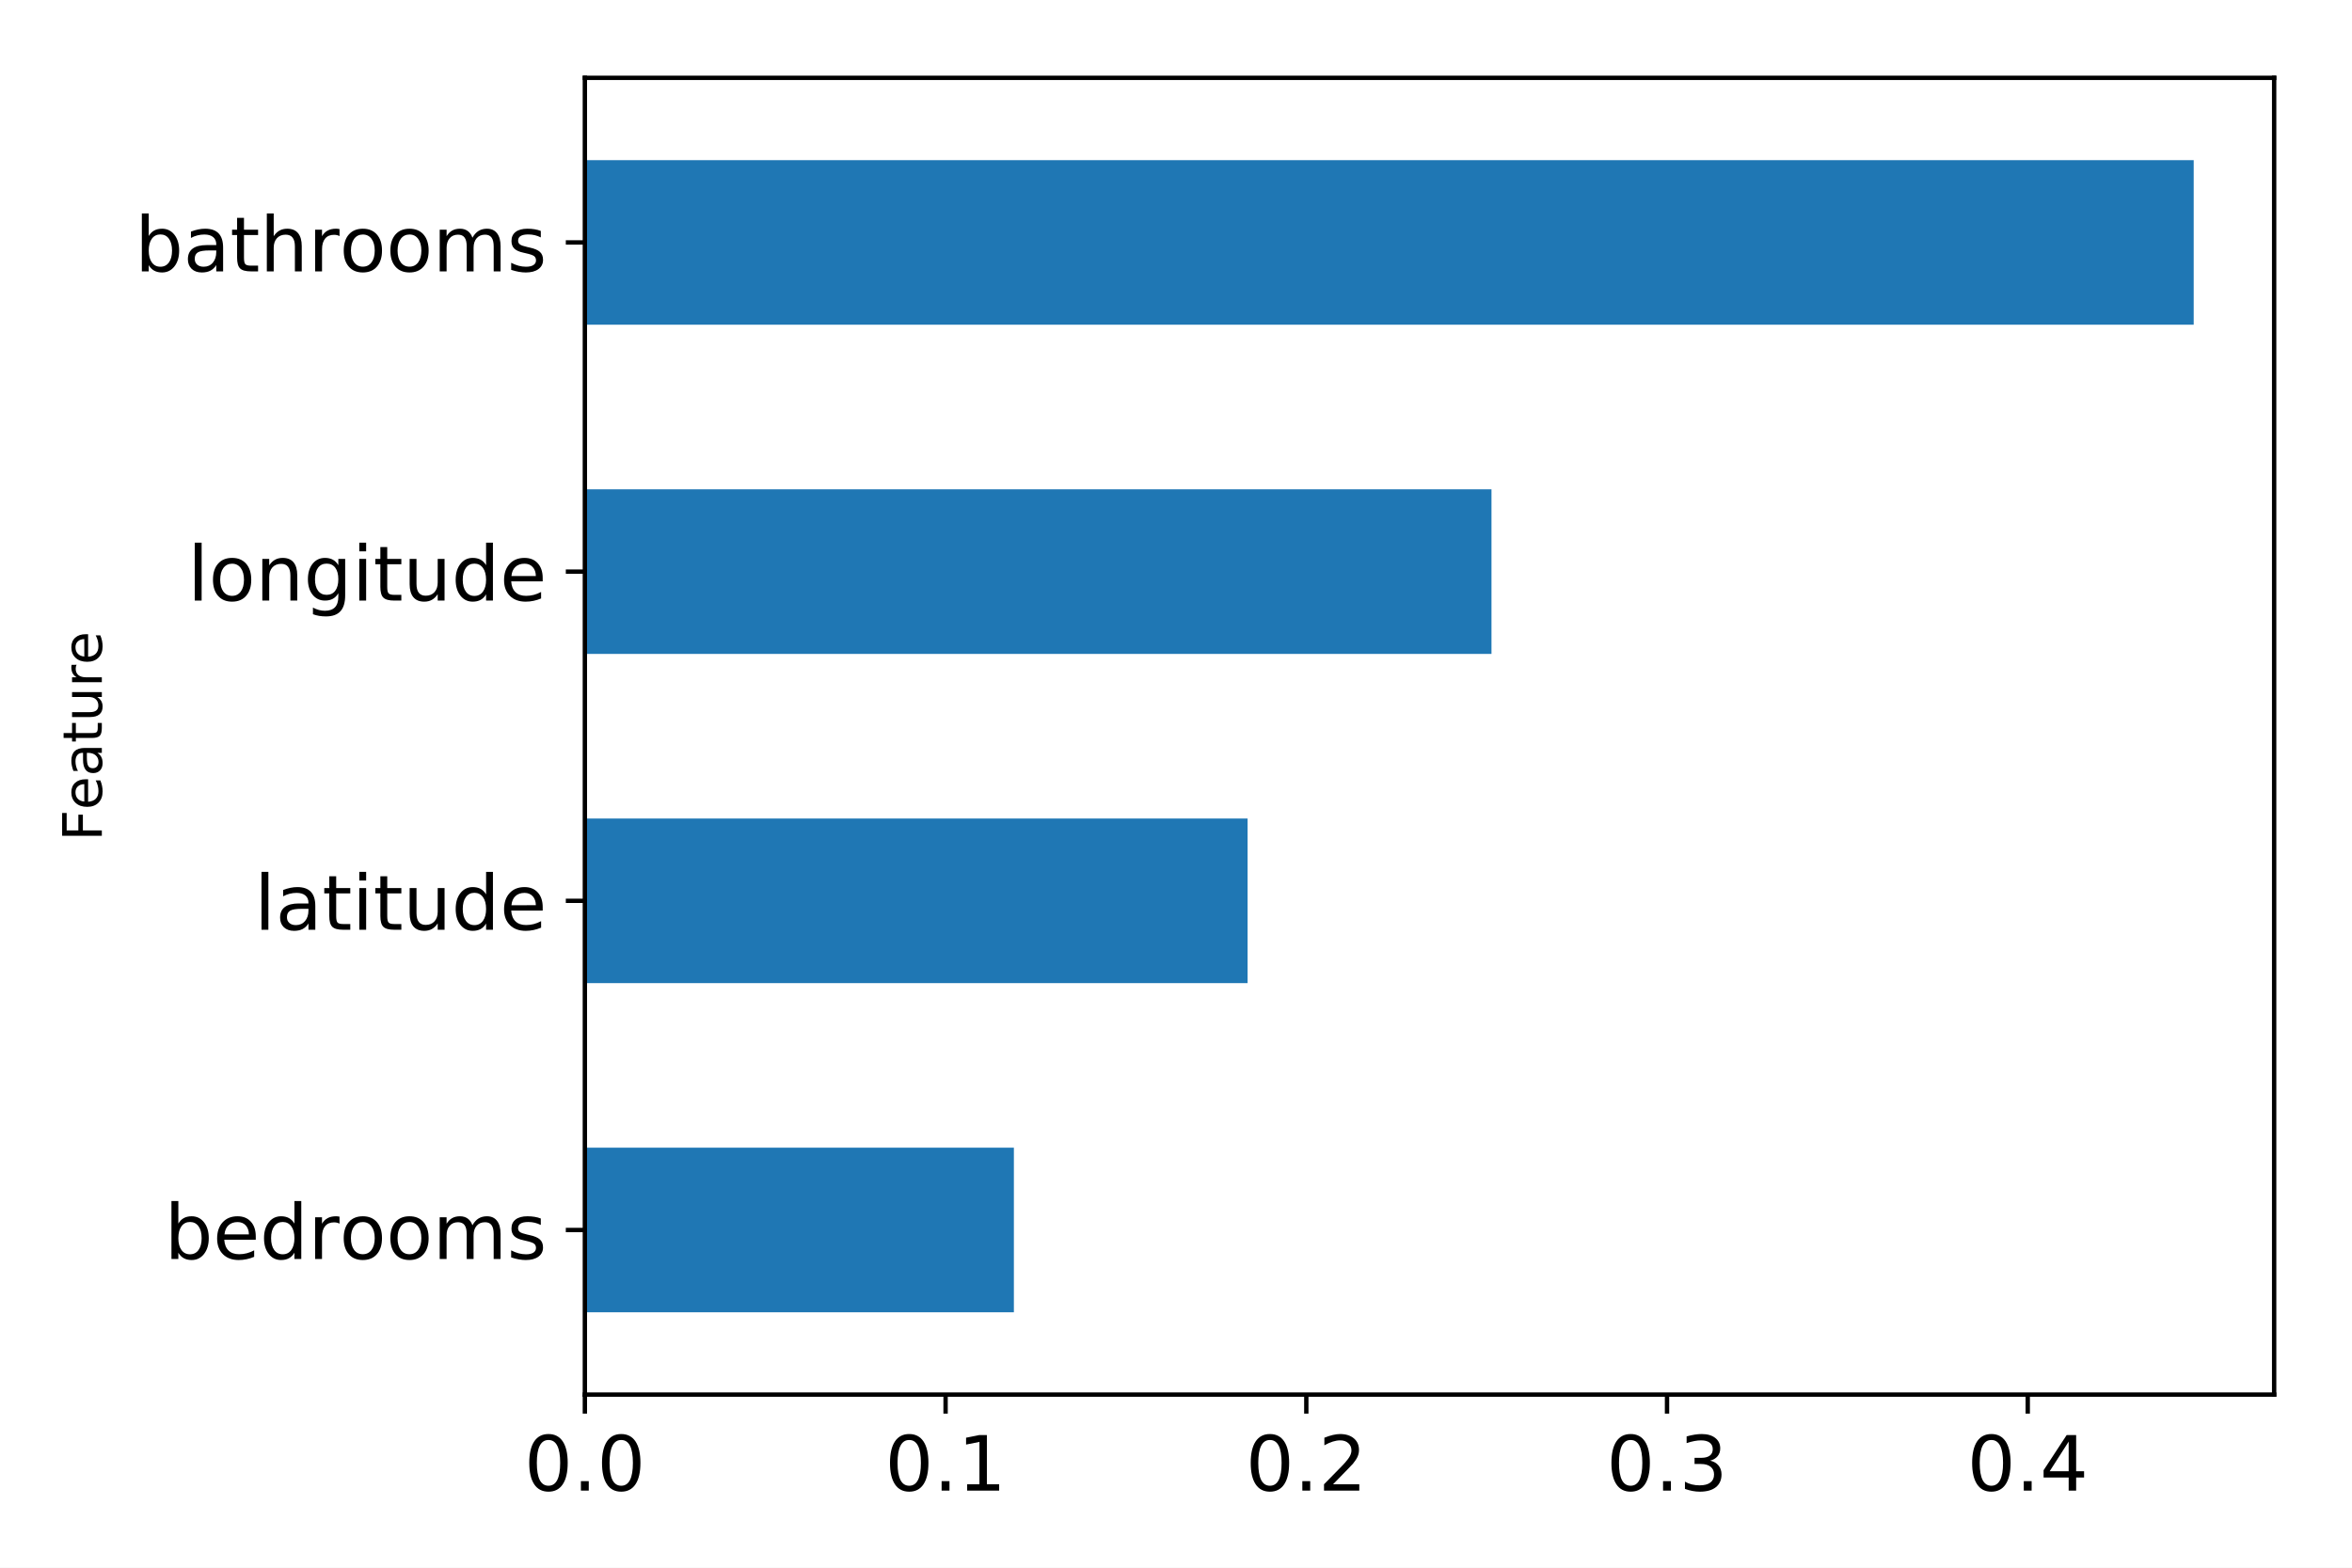
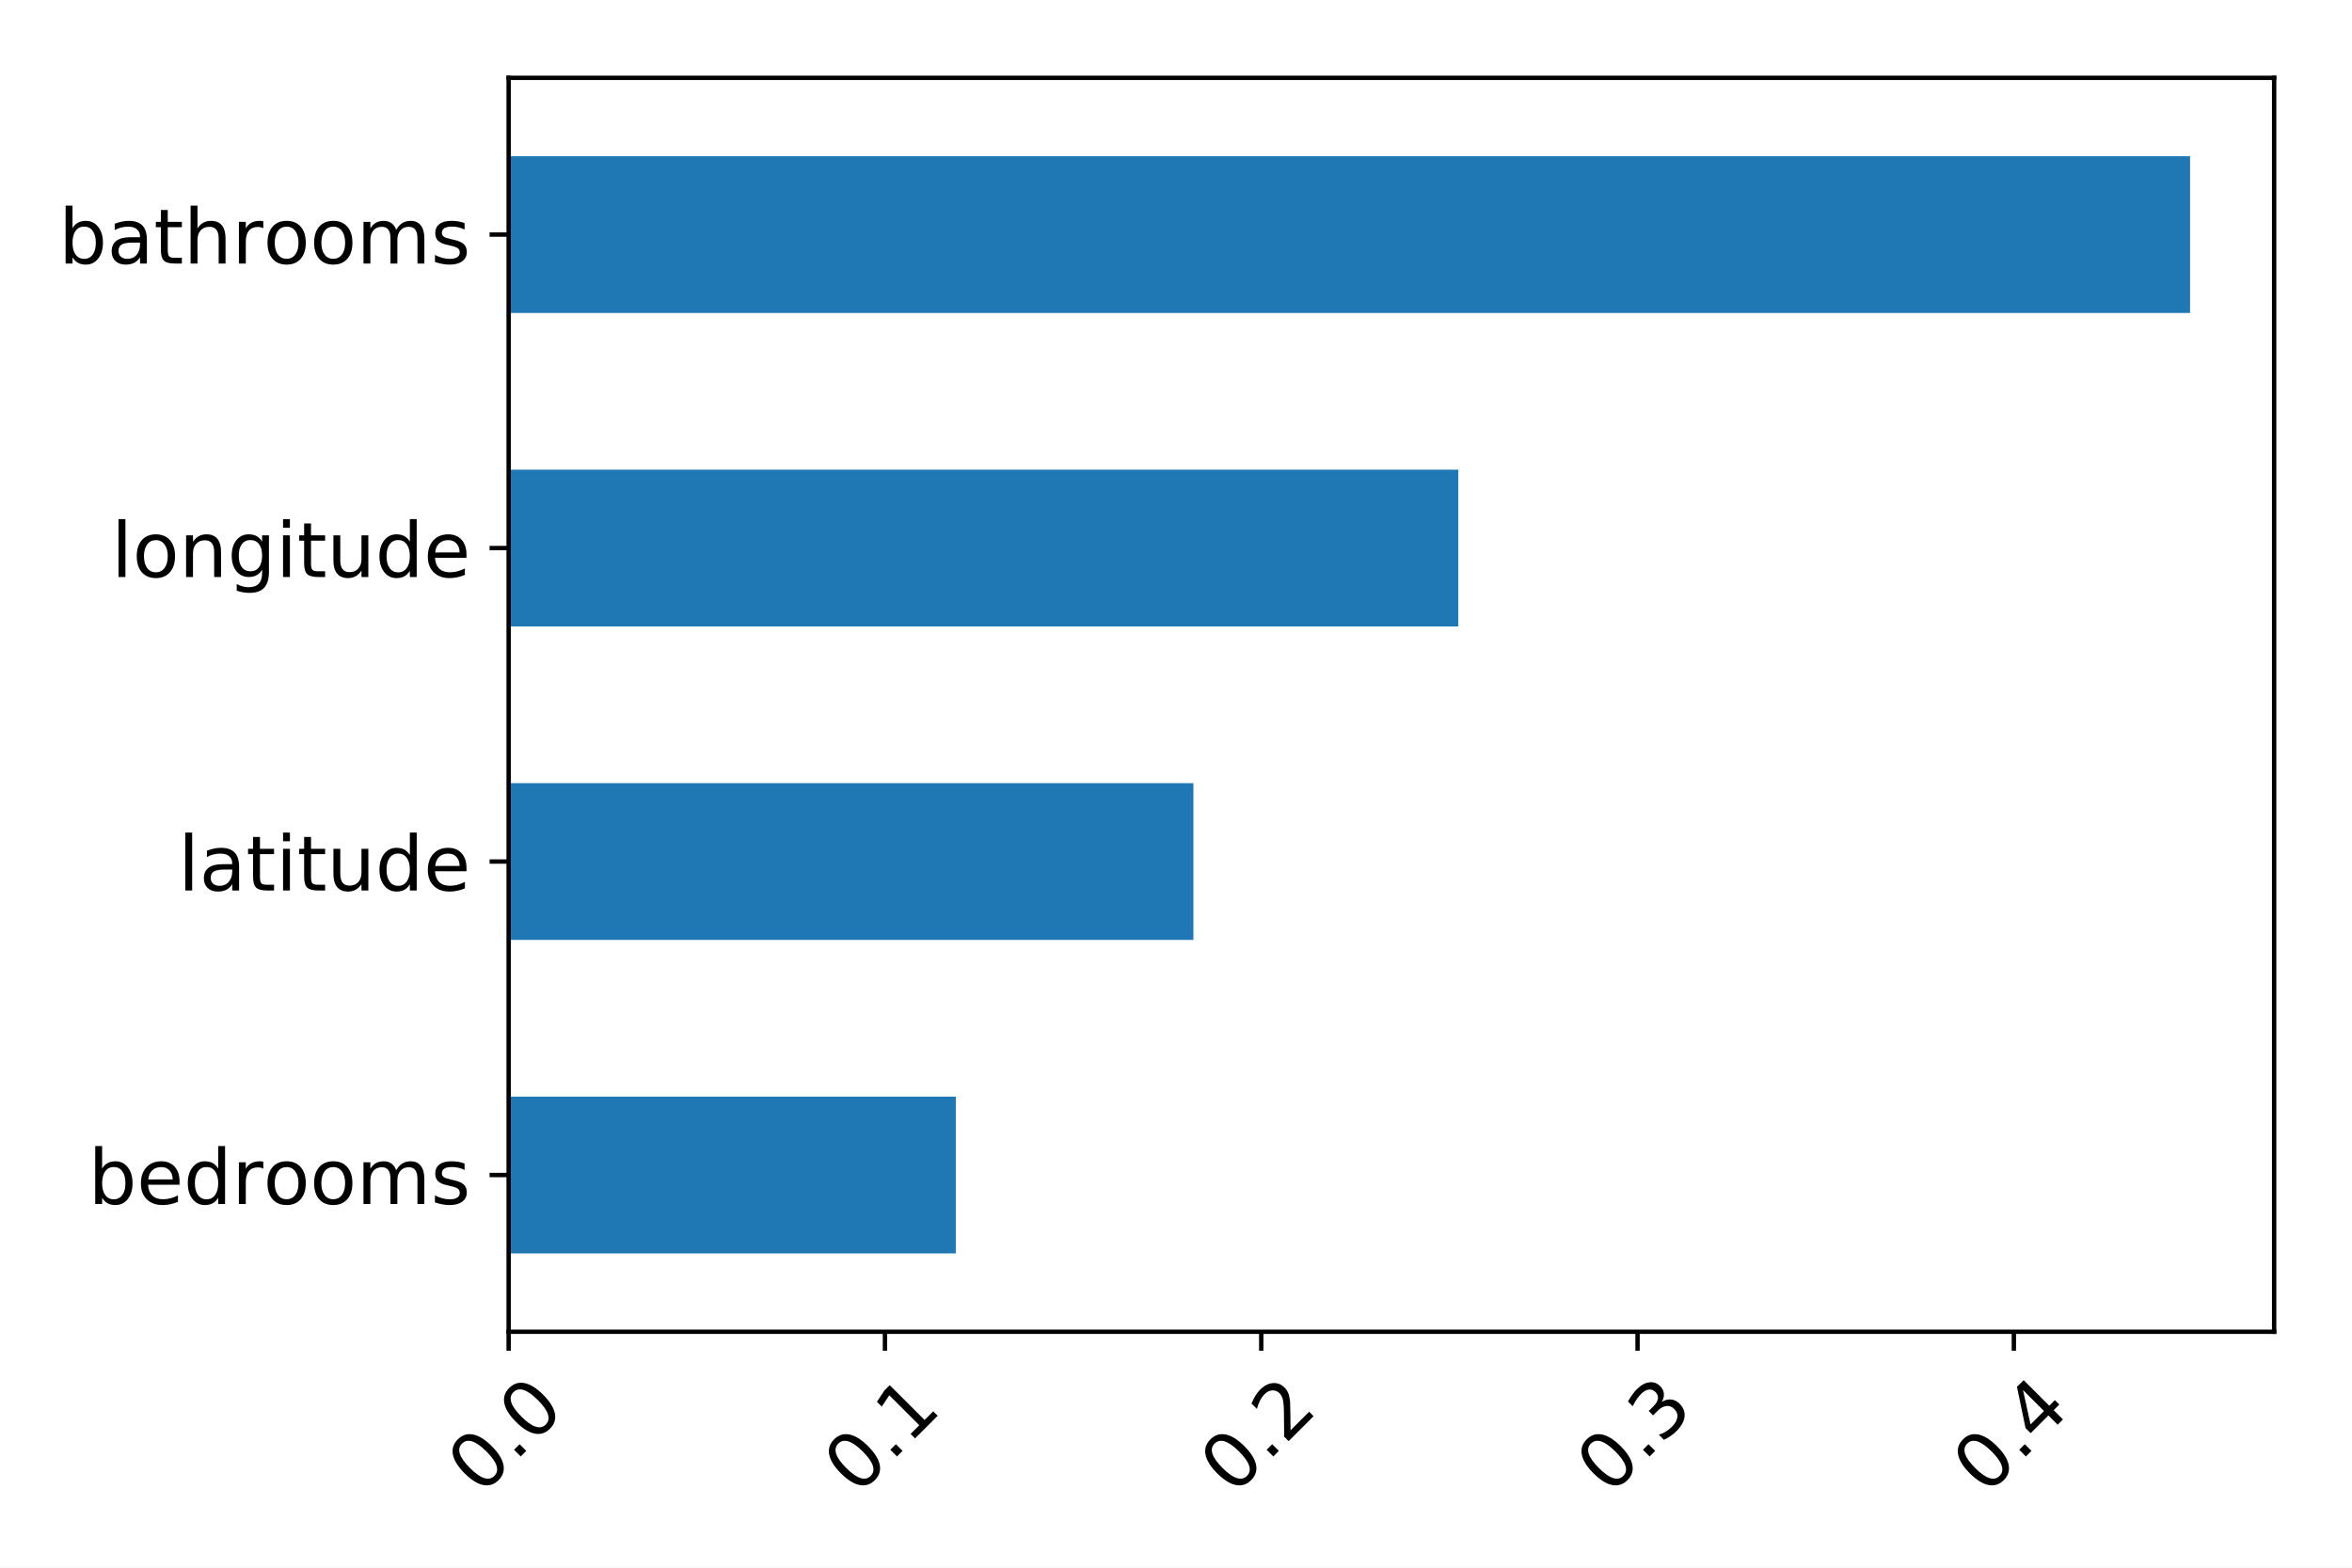
<svg xmlns="http://www.w3.org/2000/svg" xmlns:xlink="http://www.w3.org/1999/xlink" height="288pt" version="1.1" viewBox="0 0 432 288" width="432pt">
  <defs>
    <style type="text/css">
*{stroke-linecap:butt;stroke-linejoin:round;}
  </style>
  </defs>
  <g id="figure_1">
    <g id="patch_1">
      <path d="M 0 288  L 432 288  L 432 0  L 0 0  z " style="fill:#ffffff;" />
    </g>
    <g id="axes_1">
      <g id="patch_2">
-         <path d="M 107.425 256.2  L 417.7 256.2  L 417.7 14.3  L 107.425 14.3  z " style="fill:#ffffff;" />
+         <path d="M 93.425 244.656  L 417.7 244.656  L 417.7 14.3  L 93.425 14.3  z " style="fill:#ffffff;" />
      </g>
      <g id="patch_3">
-         <path clip-path="url(#pdfad84dbdd)" d="M 107.425 241.081  L 186.224 241.081  L 186.224 210.844  L 107.425 210.844  z " style="fill:#1f77b4;" />
+         <path clip-path="url(#p1ce2136dd7)" d="M 93.425 230.259  L 175.558 230.259  L 175.558 201.464  L 93.425 201.464  z " style="fill:#1f77b4;" />
      </g>
      <g id="patch_4">
-         <path clip-path="url(#pdfad84dbdd)" d="M 107.425 180.606  L 229.148 180.606  L 229.148 150.369  L 107.425 150.369  z " style="fill:#1f77b4;" />
+         <path clip-path="url(#p1ce2136dd7)" d="M 93.425 172.67  L 219.199 172.67  L 219.199 143.875  L 93.425 143.875  z " style="fill:#1f77b4;" />
      </g>
      <g id="patch_5">
-         <path clip-path="url(#pdfad84dbdd)" d="M 107.425 120.131  L 273.947 120.131  L 273.947 89.894  L 107.425 89.894  z " style="fill:#1f77b4;" />
+         <path clip-path="url(#p1ce2136dd7)" d="M 93.425 115.081  L 267.852 115.081  L 267.852 86.286  L 93.425 86.286  z " style="fill:#1f77b4;" />
      </g>
      <g id="patch_6">
-         <path clip-path="url(#pdfad84dbdd)" d="M 107.425 59.656  L 402.925 59.656  L 402.925 29.419  L 107.425 29.419  z " style="fill:#1f77b4;" />
+         <path clip-path="url(#p1ce2136dd7)" d="M 93.425 57.492  L 402.258 57.492  L 402.258 28.697  L 93.425 28.697  z " style="fill:#1f77b4;" />
      </g>
      <g id="matplotlib.axis_1">
        <g id="xtick_1">
          <g id="line2d_1">
            <defs>
-               <path d="M 0 0  L 0 3.5  " id="m8131436a40" style="stroke:#000000;stroke-width:0.8;" />
-             </defs>
-             <g>
-               <use style="stroke:#000000;stroke-width:0.8;" x="107.425" xlink:href="#m8131436a40" y="256.2" />
+               <path d="M 0 0  L 0 3.5  " id="m4d8f17bb9a" style="stroke:#000000;stroke-width:0.8;" />
+             </defs>
+             <g>
+               <use style="stroke:#000000;stroke-width:0.8;" x="93.425" xlink:href="#m4d8f17bb9a" y="244.656" />
            </g>
          </g>
          <g id="text_1">
            <defs>
              <path d="M 31.781 66.406  Q 24.172 66.406 20.328 58.906  Q 16.5 51.422 16.5 36.375  Q 16.5 21.391 20.328 13.891  Q 24.172 6.391 31.781 6.391  Q 39.453 6.391 43.281 13.891  Q 47.125 21.391 47.125 36.375  Q 47.125 51.422 43.281 58.906  Q 39.453 66.406 31.781 66.406  z M 31.781 74.219  Q 44.047 74.219 50.516 64.516  Q 56.984 54.828 56.984 36.375  Q 56.984 17.969 50.516 8.266  Q 44.047 -1.422 31.781 -1.422  Q 19.531 -1.422 13.062 8.266  Q 6.594 17.969 6.594 36.375  Q 6.594 54.828 13.062 64.516  Q 19.531 74.219 31.781 74.219  z " id="DejaVuSans-30" />
              <path d="M 10.688 12.406  L 21 12.406  L 21 0  L 10.688 0  z " id="DejaVuSans-2e" />
            </defs>
-             <g transform="translate(96.29281 273.8378)scale(0.14 -0.14)">
+             <g transform="translate(88.285 274.9211)rotate(-45)scale(0.14 -0.14)">
              <use xlink:href="#DejaVuSans-30" />
              <use x="63.623" xlink:href="#DejaVuSans-2e" />
              <use x="95.41" xlink:href="#DejaVuSans-30" />
            </g>
          </g>
        </g>
        <g id="xtick_2">
          <g id="line2d_2">
            <g>
-               <use style="stroke:#000000;stroke-width:0.8;" x="173.679" xlink:href="#m8131436a40" y="256.2" />
+               <use style="stroke:#000000;stroke-width:0.8;" x="162.542" xlink:href="#m4d8f17bb9a" y="244.656" />
            </g>
          </g>
          <g id="text_2">
            <defs>
              <path d="M 12.406 8.297  L 28.516 8.297  L 28.516 63.922  L 10.984 60.406  L 10.984 69.391  L 28.422 72.906  L 38.281 72.906  L 38.281 8.297  L 54.391 8.297  L 54.391 0  L 12.406 0  z " id="DejaVuSans-31" />
            </defs>
-             <g transform="translate(162.5472 273.8378)scale(0.14 -0.14)">
+             <g transform="translate(157.4017 274.9211)rotate(-45)scale(0.14 -0.14)">
              <use xlink:href="#DejaVuSans-30" />
              <use x="63.623" xlink:href="#DejaVuSans-2e" />
              <use x="95.41" xlink:href="#DejaVuSans-31" />
            </g>
          </g>
        </g>
        <g id="xtick_3">
          <g id="line2d_3">
            <g>
-               <use style="stroke:#000000;stroke-width:0.8;" x="239.934" xlink:href="#m8131436a40" y="256.2" />
+               <use style="stroke:#000000;stroke-width:0.8;" x="231.658" xlink:href="#m4d8f17bb9a" y="244.656" />
            </g>
          </g>
          <g id="text_3">
            <defs>
              <path d="M 19.188 8.297  L 53.609 8.297  L 53.609 0  L 7.328 0  L 7.328 8.297  Q 12.938 14.109 22.625 23.891  Q 32.328 33.688 34.812 36.531  Q 39.547 41.844 41.422 45.531  Q 43.312 49.219 43.312 52.781  Q 43.312 58.594 39.234 62.25  Q 35.156 65.922 28.609 65.922  Q 23.969 65.922 18.812 64.312  Q 13.672 62.703 7.812 59.422  L 7.812 69.391  Q 13.766 71.781 18.938 73  Q 24.125 74.219 28.422 74.219  Q 39.75 74.219 46.484 68.547  Q 53.219 62.891 53.219 53.422  Q 53.219 48.922 51.531 44.891  Q 49.859 40.875 45.406 35.406  Q 44.188 33.984 37.641 27.219  Q 31.109 20.453 19.188 8.297  z " id="DejaVuSans-32" />
            </defs>
-             <g transform="translate(228.8016 273.8378)scale(0.14 -0.14)">
+             <g transform="translate(226.5183 274.9211)rotate(-45)scale(0.14 -0.14)">
              <use xlink:href="#DejaVuSans-30" />
              <use x="63.623" xlink:href="#DejaVuSans-2e" />
              <use x="95.41" xlink:href="#DejaVuSans-32" />
            </g>
          </g>
        </g>
        <g id="xtick_4">
          <g id="line2d_4">
            <g>
-               <use style="stroke:#000000;stroke-width:0.8;" x="306.188" xlink:href="#m8131436a40" y="256.2" />
+               <use style="stroke:#000000;stroke-width:0.8;" x="300.775" xlink:href="#m4d8f17bb9a" y="244.656" />
            </g>
          </g>
          <g id="text_4">
            <defs>
              <path d="M 40.578 39.312  Q 47.656 37.797 51.625 33  Q 55.609 28.219 55.609 21.188  Q 55.609 10.406 48.188 4.484  Q 40.766 -1.422 27.094 -1.422  Q 22.516 -1.422 17.656 -0.516  Q 12.797 0.391 7.625 2.203  L 7.625 11.719  Q 11.719 9.328 16.594 8.109  Q 21.484 6.891 26.812 6.891  Q 36.078 6.891 40.938 10.547  Q 45.797 14.203 45.797 21.188  Q 45.797 27.641 41.281 31.266  Q 36.766 34.906 28.719 34.906  L 20.219 34.906  L 20.219 43.016  L 29.109 43.016  Q 36.375 43.016 40.234 45.922  Q 44.094 48.828 44.094 54.297  Q 44.094 59.906 40.109 62.906  Q 36.141 65.922 28.719 65.922  Q 24.656 65.922 20.016 65.031  Q 15.375 64.156 9.812 62.312  L 9.812 71.094  Q 15.438 72.656 20.344 73.438  Q 25.25 74.219 29.594 74.219  Q 40.828 74.219 47.359 69.109  Q 53.906 64.016 53.906 55.328  Q 53.906 49.266 50.438 45.094  Q 46.969 40.922 40.578 39.312  z " id="DejaVuSans-33" />
            </defs>
-             <g transform="translate(295.056 273.8378)scale(0.14 -0.14)">
+             <g transform="translate(295.635 274.9211)rotate(-45)scale(0.14 -0.14)">
              <use xlink:href="#DejaVuSans-30" />
              <use x="63.623" xlink:href="#DejaVuSans-2e" />
              <use x="95.41" xlink:href="#DejaVuSans-33" />
            </g>
          </g>
        </g>
        <g id="xtick_5">
          <g id="line2d_5">
            <g>
-               <use style="stroke:#000000;stroke-width:0.8;" x="372.443" xlink:href="#m8131436a40" y="256.2" />
+               <use style="stroke:#000000;stroke-width:0.8;" x="369.892" xlink:href="#m4d8f17bb9a" y="244.656" />
            </g>
          </g>
          <g id="text_5">
            <defs>
              <path d="M 37.797 64.312  L 12.891 25.391  L 37.797 25.391  z M 35.203 72.906  L 47.609 72.906  L 47.609 25.391  L 58.016 25.391  L 58.016 17.188  L 47.609 17.188  L 47.609 0  L 37.797 0  L 37.797 17.188  L 4.891 17.188  L 4.891 26.703  z " id="DejaVuSans-34" />
            </defs>
-             <g transform="translate(361.3103 273.8378)scale(0.14 -0.14)">
+             <g transform="translate(364.7516 274.9211)rotate(-45)scale(0.14 -0.14)">
              <use xlink:href="#DejaVuSans-30" />
              <use x="63.623" xlink:href="#DejaVuSans-2e" />
              <use x="95.41" xlink:href="#DejaVuSans-34" />
            </g>
          </g>
        </g>
      </g>
      <g id="matplotlib.axis_2">
        <g id="ytick_1">
          <g id="line2d_6">
            <defs>
-               <path d="M 0 0  L -3.5 0  " id="m8c9655735b" style="stroke:#000000;stroke-width:0.8;" />
-             </defs>
-             <g>
-               <use style="stroke:#000000;stroke-width:0.8;" x="107.425" xlink:href="#m8c9655735b" y="225.963" />
+               <path d="M 0 0  L -3.5 0  " id="mf3505d3942" style="stroke:#000000;stroke-width:0.8;" />
+             </defs>
+             <g>
+               <use style="stroke:#000000;stroke-width:0.8;" x="93.425" xlink:href="#mf3505d3942" y="215.861" />
            </g>
          </g>
          <g id="text_6">
            <defs>
              <path d="M 48.688 27.297  Q 48.688 37.203 44.609 42.844  Q 40.531 48.484 33.406 48.484  Q 26.266 48.484 22.188 42.844  Q 18.109 37.203 18.109 27.297  Q 18.109 17.391 22.188 11.75  Q 26.266 6.109 33.406 6.109  Q 40.531 6.109 44.609 11.75  Q 48.688 17.391 48.688 27.297  z M 18.109 46.391  Q 20.953 51.266 25.266 53.625  Q 29.594 56 35.594 56  Q 45.562 56 51.781 48.094  Q 58.016 40.188 58.016 27.297  Q 58.016 14.406 51.781 6.484  Q 45.562 -1.422 35.594 -1.422  Q 29.594 -1.422 25.266 0.953  Q 20.953 3.328 18.109 8.203  L 18.109 0  L 9.078 0  L 9.078 75.984  L 18.109 75.984  z " id="DejaVuSans-62" />
              <path d="M 56.203 29.594  L 56.203 25.203  L 14.891 25.203  Q 15.484 15.922 20.484 11.062  Q 25.484 6.203 34.422 6.203  Q 39.594 6.203 44.453 7.469  Q 49.312 8.734 54.109 11.281  L 54.109 2.781  Q 49.266 0.734 44.188 -0.344  Q 39.109 -1.422 33.891 -1.422  Q 20.797 -1.422 13.156 6.188  Q 5.516 13.812 5.516 26.812  Q 5.516 40.234 12.766 48.109  Q 20.016 56 32.328 56  Q 43.359 56 49.781 48.891  Q 56.203 41.797 56.203 29.594  z M 47.219 32.234  Q 47.125 39.594 43.094 43.984  Q 39.062 48.391 32.422 48.391  Q 24.906 48.391 20.391 44.141  Q 15.875 39.891 15.188 32.172  z " id="DejaVuSans-65" />
              <path d="M 45.406 46.391  L 45.406 75.984  L 54.391 75.984  L 54.391 0  L 45.406 0  L 45.406 8.203  Q 42.578 3.328 38.25 0.953  Q 33.938 -1.422 27.875 -1.422  Q 17.969 -1.422 11.734 6.484  Q 5.516 14.406 5.516 27.297  Q 5.516 40.188 11.734 48.094  Q 17.969 56 27.875 56  Q 33.938 56 38.25 53.625  Q 42.578 51.266 45.406 46.391  z M 14.797 27.297  Q 14.797 17.391 18.875 11.75  Q 22.953 6.109 30.078 6.109  Q 37.203 6.109 41.297 11.75  Q 45.406 17.391 45.406 27.297  Q 45.406 37.203 41.297 42.844  Q 37.203 48.484 30.078 48.484  Q 22.953 48.484 18.875 42.844  Q 14.797 37.203 14.797 27.297  z " id="DejaVuSans-64" />
              <path d="M 41.109 46.297  Q 39.594 47.172 37.812 47.578  Q 36.031 48 33.891 48  Q 26.266 48 22.188 43.047  Q 18.109 38.094 18.109 28.812  L 18.109 0  L 9.078 0  L 9.078 54.688  L 18.109 54.688  L 18.109 46.188  Q 20.953 51.172 25.484 53.578  Q 30.031 56 36.531 56  Q 37.453 56 38.578 55.875  Q 39.703 55.766 41.062 55.516  z " id="DejaVuSans-72" />
              <path d="M 30.609 48.391  Q 23.391 48.391 19.188 42.75  Q 14.984 37.109 14.984 27.297  Q 14.984 17.484 19.156 11.844  Q 23.344 6.203 30.609 6.203  Q 37.797 6.203 41.984 11.859  Q 46.188 17.531 46.188 27.297  Q 46.188 37.016 41.984 42.703  Q 37.797 48.391 30.609 48.391  z M 30.609 56  Q 42.328 56 49.016 48.375  Q 55.719 40.766 55.719 27.297  Q 55.719 13.875 49.016 6.219  Q 42.328 -1.422 30.609 -1.422  Q 18.844 -1.422 12.172 6.219  Q 5.516 13.875 5.516 27.297  Q 5.516 40.766 12.172 48.375  Q 18.844 56 30.609 56  z " id="DejaVuSans-6f" />
              <path d="M 52 44.188  Q 55.375 50.25 60.062 53.125  Q 64.75 56 71.094 56  Q 79.641 56 84.281 50.016  Q 88.922 44.047 88.922 33.016  L 88.922 0  L 79.891 0  L 79.891 32.719  Q 79.891 40.578 77.094 44.375  Q 74.312 48.188 68.609 48.188  Q 61.625 48.188 57.562 43.547  Q 53.516 38.922 53.516 30.906  L 53.516 0  L 44.484 0  L 44.484 32.719  Q 44.484 40.625 41.703 44.406  Q 38.922 48.188 33.109 48.188  Q 26.219 48.188 22.156 43.531  Q 18.109 38.875 18.109 30.906  L 18.109 0  L 9.078 0  L 9.078 54.688  L 18.109 54.688  L 18.109 46.188  Q 21.188 51.219 25.484 53.609  Q 29.781 56 35.688 56  Q 41.656 56 45.828 52.969  Q 50 49.953 52 44.188  z " id="DejaVuSans-6d" />
              <path d="M 44.281 53.078  L 44.281 44.578  Q 40.484 46.531 36.375 47.5  Q 32.281 48.484 27.875 48.484  Q 21.188 48.484 17.844 46.438  Q 14.5 44.391 14.5 40.281  Q 14.5 37.156 16.891 35.375  Q 19.281 33.594 26.516 31.984  L 29.594 31.297  Q 39.156 29.25 43.188 25.516  Q 47.219 21.781 47.219 15.094  Q 47.219 7.469 41.188 3.016  Q 35.156 -1.422 24.609 -1.422  Q 20.219 -1.422 15.453 -0.562  Q 10.688 0.297 5.422 2  L 5.422 11.281  Q 10.406 8.688 15.234 7.391  Q 20.062 6.109 24.812 6.109  Q 31.156 6.109 34.562 8.281  Q 37.984 10.453 37.984 14.406  Q 37.984 18.062 35.516 20.016  Q 33.062 21.969 24.703 23.781  L 21.578 24.516  Q 13.234 26.266 9.516 29.906  Q 5.812 33.547 5.812 39.891  Q 5.812 47.609 11.281 51.797  Q 16.75 56 26.812 56  Q 31.781 56 36.172 55.266  Q 40.578 54.547 44.281 53.078  z " id="DejaVuSans-73" />
            </defs>
-             <g transform="translate(30.22156 231.2814)scale(0.14 -0.14)">
+             <g transform="translate(16.22156 221.1802)scale(0.14 -0.14)">
              <use xlink:href="#DejaVuSans-62" />
              <use x="63.477" xlink:href="#DejaVuSans-65" />
              <use x="125" xlink:href="#DejaVuSans-64" />
              <use x="188.477" xlink:href="#DejaVuSans-72" />
              <use x="229.559" xlink:href="#DejaVuSans-6f" />
              <use x="290.74" xlink:href="#DejaVuSans-6f" />
              <use x="351.922" xlink:href="#DejaVuSans-6d" />
              <use x="449.334" xlink:href="#DejaVuSans-73" />
            </g>
          </g>
        </g>
        <g id="ytick_2">
          <g id="line2d_7">
            <g>
-               <use style="stroke:#000000;stroke-width:0.8;" x="107.425" xlink:href="#m8c9655735b" y="165.488" />
+               <use style="stroke:#000000;stroke-width:0.8;" x="93.425" xlink:href="#mf3505d3942" y="158.272" />
            </g>
          </g>
          <g id="text_7">
            <defs>
              <path d="M 9.422 75.984  L 18.406 75.984  L 18.406 0  L 9.422 0  z " id="DejaVuSans-6c" />
              <path d="M 34.281 27.484  Q 23.391 27.484 19.188 25  Q 14.984 22.516 14.984 16.5  Q 14.984 11.719 18.141 8.906  Q 21.297 6.109 26.703 6.109  Q 34.188 6.109 38.703 11.406  Q 43.219 16.703 43.219 25.484  L 43.219 27.484  z M 52.203 31.203  L 52.203 0  L 43.219 0  L 43.219 8.297  Q 40.141 3.328 35.547 0.953  Q 30.953 -1.422 24.312 -1.422  Q 15.922 -1.422 10.953 3.297  Q 6 8.016 6 15.922  Q 6 25.141 12.172 29.828  Q 18.359 34.516 30.609 34.516  L 43.219 34.516  L 43.219 35.406  Q 43.219 41.609 39.141 45  Q 35.062 48.391 27.688 48.391  Q 23 48.391 18.547 47.266  Q 14.109 46.141 10.016 43.891  L 10.016 52.203  Q 14.938 54.109 19.578 55.047  Q 24.219 56 28.609 56  Q 40.484 56 46.344 49.844  Q 52.203 43.703 52.203 31.203  z " id="DejaVuSans-61" />
              <path d="M 18.312 70.219  L 18.312 54.688  L 36.812 54.688  L 36.812 47.703  L 18.312 47.703  L 18.312 18.016  Q 18.312 11.328 20.141 9.422  Q 21.969 7.516 27.594 7.516  L 36.812 7.516  L 36.812 0  L 27.594 0  Q 17.188 0 13.234 3.875  Q 9.281 7.766 9.281 18.016  L 9.281 47.703  L 2.688 47.703  L 2.688 54.688  L 9.281 54.688  L 9.281 70.219  z " id="DejaVuSans-74" />
              <path d="M 9.422 54.688  L 18.406 54.688  L 18.406 0  L 9.422 0  z M 9.422 75.984  L 18.406 75.984  L 18.406 64.594  L 9.422 64.594  z " id="DejaVuSans-69" />
              <path d="M 8.5 21.578  L 8.5 54.688  L 17.484 54.688  L 17.484 21.922  Q 17.484 14.156 20.5 10.266  Q 23.531 6.391 29.594 6.391  Q 36.859 6.391 41.078 11.031  Q 45.312 15.672 45.312 23.688  L 45.312 54.688  L 54.297 54.688  L 54.297 0  L 45.312 0  L 45.312 8.406  Q 42.047 3.422 37.719 1  Q 33.406 -1.422 27.688 -1.422  Q 18.266 -1.422 13.375 4.438  Q 8.5 10.297 8.5 21.578  z M 31.109 56  z " id="DejaVuSans-75" />
            </defs>
-             <g transform="translate(46.71531 170.8064)scale(0.14 -0.14)">
+             <g transform="translate(32.71531 163.5913)scale(0.14 -0.14)">
              <use xlink:href="#DejaVuSans-6c" />
              <use x="27.783" xlink:href="#DejaVuSans-61" />
              <use x="89.062" xlink:href="#DejaVuSans-74" />
              <use x="128.271" xlink:href="#DejaVuSans-69" />
              <use x="156.055" xlink:href="#DejaVuSans-74" />
              <use x="195.264" xlink:href="#DejaVuSans-75" />
              <use x="258.643" xlink:href="#DejaVuSans-64" />
              <use x="322.119" xlink:href="#DejaVuSans-65" />
            </g>
          </g>
        </g>
        <g id="ytick_3">
          <g id="line2d_8">
            <g>
-               <use style="stroke:#000000;stroke-width:0.8;" x="107.425" xlink:href="#m8c9655735b" y="105.013" />
+               <use style="stroke:#000000;stroke-width:0.8;" x="93.425" xlink:href="#mf3505d3942" y="100.683" />
            </g>
          </g>
          <g id="text_8">
            <defs>
              <path d="M 54.891 33.016  L 54.891 0  L 45.906 0  L 45.906 32.719  Q 45.906 40.484 42.875 44.328  Q 39.844 48.188 33.797 48.188  Q 26.516 48.188 22.312 43.547  Q 18.109 38.922 18.109 30.906  L 18.109 0  L 9.078 0  L 9.078 54.688  L 18.109 54.688  L 18.109 46.188  Q 21.344 51.125 25.703 53.562  Q 30.078 56 35.797 56  Q 45.219 56 50.047 50.172  Q 54.891 44.344 54.891 33.016  z " id="DejaVuSans-6e" />
              <path d="M 45.406 27.984  Q 45.406 37.75 41.375 43.109  Q 37.359 48.484 30.078 48.484  Q 22.859 48.484 18.828 43.109  Q 14.797 37.75 14.797 27.984  Q 14.797 18.266 18.828 12.891  Q 22.859 7.516 30.078 7.516  Q 37.359 7.516 41.375 12.891  Q 45.406 18.266 45.406 27.984  z M 54.391 6.781  Q 54.391 -7.172 48.188 -13.984  Q 42 -20.797 29.203 -20.797  Q 24.469 -20.797 20.266 -20.094  Q 16.062 -19.391 12.109 -17.922  L 12.109 -9.188  Q 16.062 -11.328 19.922 -12.344  Q 23.781 -13.375 27.781 -13.375  Q 36.625 -13.375 41.016 -8.766  Q 45.406 -4.156 45.406 5.172  L 45.406 9.625  Q 42.625 4.781 38.281 2.391  Q 33.938 0 27.875 0  Q 17.828 0 11.672 7.656  Q 5.516 15.328 5.516 27.984  Q 5.516 40.672 11.672 48.328  Q 17.828 56 27.875 56  Q 33.938 56 38.281 53.609  Q 42.625 51.219 45.406 46.391  L 45.406 54.688  L 54.391 54.688  z " id="DejaVuSans-67" />
            </defs>
-             <g transform="translate(34.45656 110.3314)scale(0.14 -0.14)">
+             <g transform="translate(20.45656 106.0023)scale(0.14 -0.14)">
              <use xlink:href="#DejaVuSans-6c" />
              <use x="27.783" xlink:href="#DejaVuSans-6f" />
              <use x="88.965" xlink:href="#DejaVuSans-6e" />
              <use x="152.344" xlink:href="#DejaVuSans-67" />
              <use x="215.82" xlink:href="#DejaVuSans-69" />
              <use x="243.604" xlink:href="#DejaVuSans-74" />
              <use x="282.812" xlink:href="#DejaVuSans-75" />
              <use x="346.191" xlink:href="#DejaVuSans-64" />
              <use x="409.668" xlink:href="#DejaVuSans-65" />
            </g>
          </g>
        </g>
        <g id="ytick_4">
          <g id="line2d_9">
            <g>
-               <use style="stroke:#000000;stroke-width:0.8;" x="107.425" xlink:href="#m8c9655735b" y="44.538" />
+               <use style="stroke:#000000;stroke-width:0.8;" x="93.425" xlink:href="#mf3505d3942" y="43.094" />
            </g>
          </g>
          <g id="text_9">
            <defs>
              <path d="M 54.891 33.016  L 54.891 0  L 45.906 0  L 45.906 32.719  Q 45.906 40.484 42.875 44.328  Q 39.844 48.188 33.797 48.188  Q 26.516 48.188 22.312 43.547  Q 18.109 38.922 18.109 30.906  L 18.109 0  L 9.078 0  L 9.078 75.984  L 18.109 75.984  L 18.109 46.188  Q 21.344 51.125 25.703 53.562  Q 30.078 56 35.797 56  Q 45.219 56 50.047 50.172  Q 54.891 44.344 54.891 33.016  z " id="DejaVuSans-68" />
            </defs>
-             <g transform="translate(24.78344 49.85641)scale(0.14 -0.14)">
+             <g transform="translate(10.78344 48.41338)scale(0.14 -0.14)">
              <use xlink:href="#DejaVuSans-62" />
              <use x="63.477" xlink:href="#DejaVuSans-61" />
              <use x="124.756" xlink:href="#DejaVuSans-74" />
              <use x="163.965" xlink:href="#DejaVuSans-68" />
              <use x="227.344" xlink:href="#DejaVuSans-72" />
              <use x="268.426" xlink:href="#DejaVuSans-6f" />
              <use x="329.607" xlink:href="#DejaVuSans-6f" />
              <use x="390.789" xlink:href="#DejaVuSans-6d" />
              <use x="488.201" xlink:href="#DejaVuSans-73" />
            </g>
          </g>
        </g>
-         <g id="text_10">
-           <defs>
-             <path d="M 9.812 72.906  L 51.703 72.906  L 51.703 64.594  L 19.672 64.594  L 19.672 43.109  L 48.578 43.109  L 48.578 34.812  L 19.672 34.812  L 19.672 0  L 9.812 0  z " id="DejaVuSans-46" />
-           </defs>
-           <g transform="translate(18.70375 154.5219)rotate(-90)scale(0.1 -0.1)">
-             <use xlink:href="#DejaVuSans-46" />
-             <use x="57.441" xlink:href="#DejaVuSans-65" />
-             <use x="118.965" xlink:href="#DejaVuSans-61" />
-             <use x="180.244" xlink:href="#DejaVuSans-74" />
-             <use x="219.453" xlink:href="#DejaVuSans-75" />
-             <use x="282.832" xlink:href="#DejaVuSans-72" />
-             <use x="323.914" xlink:href="#DejaVuSans-65" />
-           </g>
-         </g>
      </g>
      <g id="patch_7">
-         <path d="M 107.425 256.2  L 107.425 14.3  " style="fill:none;stroke:#000000;stroke-linecap:square;stroke-linejoin:miter;stroke-width:0.8;" />
+         <path d="M 93.425 244.656  L 93.425 14.3  " style="fill:none;stroke:#000000;stroke-linecap:square;stroke-linejoin:miter;stroke-width:0.8;" />
      </g>
      <g id="patch_8">
-         <path d="M 417.7 256.2  L 417.7 14.3  " style="fill:none;stroke:#000000;stroke-linecap:square;stroke-linejoin:miter;stroke-width:0.8;" />
+         <path d="M 417.7 244.656  L 417.7 14.3  " style="fill:none;stroke:#000000;stroke-linecap:square;stroke-linejoin:miter;stroke-width:0.8;" />
      </g>
      <g id="patch_9">
-         <path d="M 107.425 256.2  L 417.7 256.2  " style="fill:none;stroke:#000000;stroke-linecap:square;stroke-linejoin:miter;stroke-width:0.8;" />
+         <path d="M 93.425 244.656  L 417.7 244.656  " style="fill:none;stroke:#000000;stroke-linecap:square;stroke-linejoin:miter;stroke-width:0.8;" />
      </g>
      <g id="patch_10">
-         <path d="M 107.425 14.3  L 417.7 14.3  " style="fill:none;stroke:#000000;stroke-linecap:square;stroke-linejoin:miter;stroke-width:0.8;" />
+         <path d="M 93.425 14.3  L 417.7 14.3  " style="fill:none;stroke:#000000;stroke-linecap:square;stroke-linejoin:miter;stroke-width:0.8;" />
      </g>
    </g>
  </g>
  <defs>
-     <clipPath id="pdfad84dbdd">
-       <rect height="241.9" width="310.275" x="107.425" y="14.3" />
+     <clipPath id="p1ce2136dd7">
+       <rect height="230.356" width="324.275" x="93.425" y="14.3" />
    </clipPath>
  </defs>
</svg>
